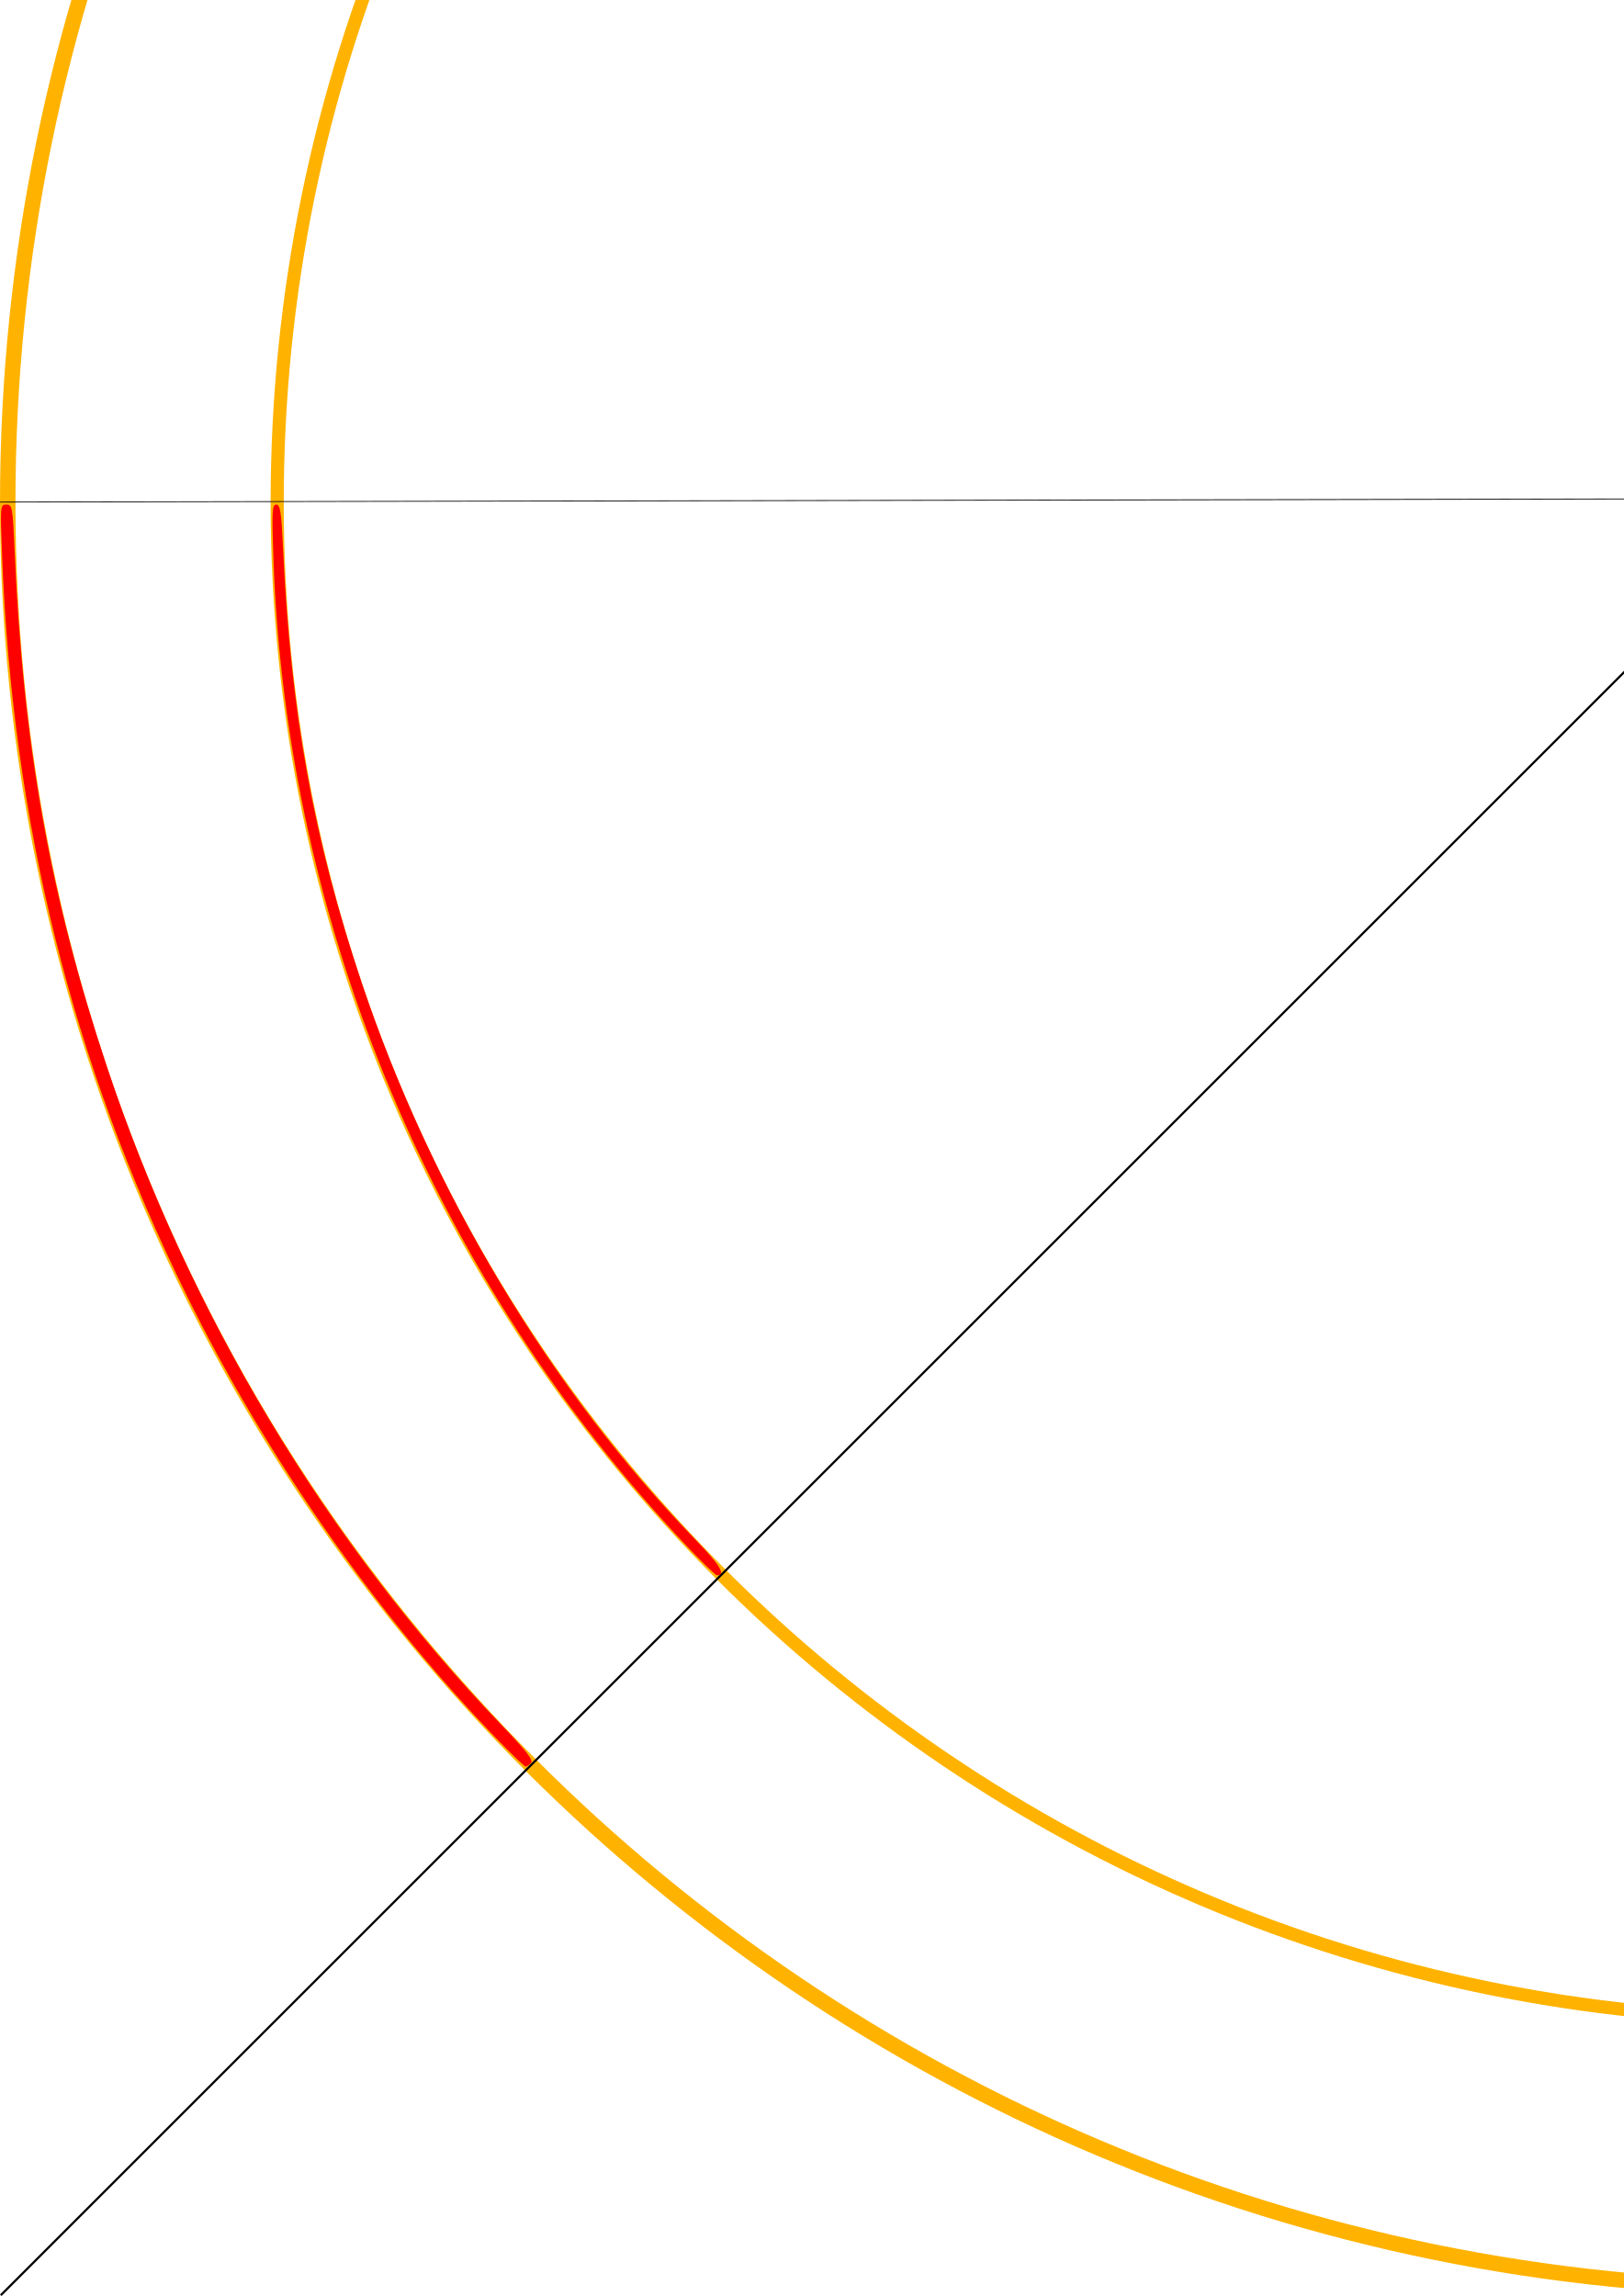
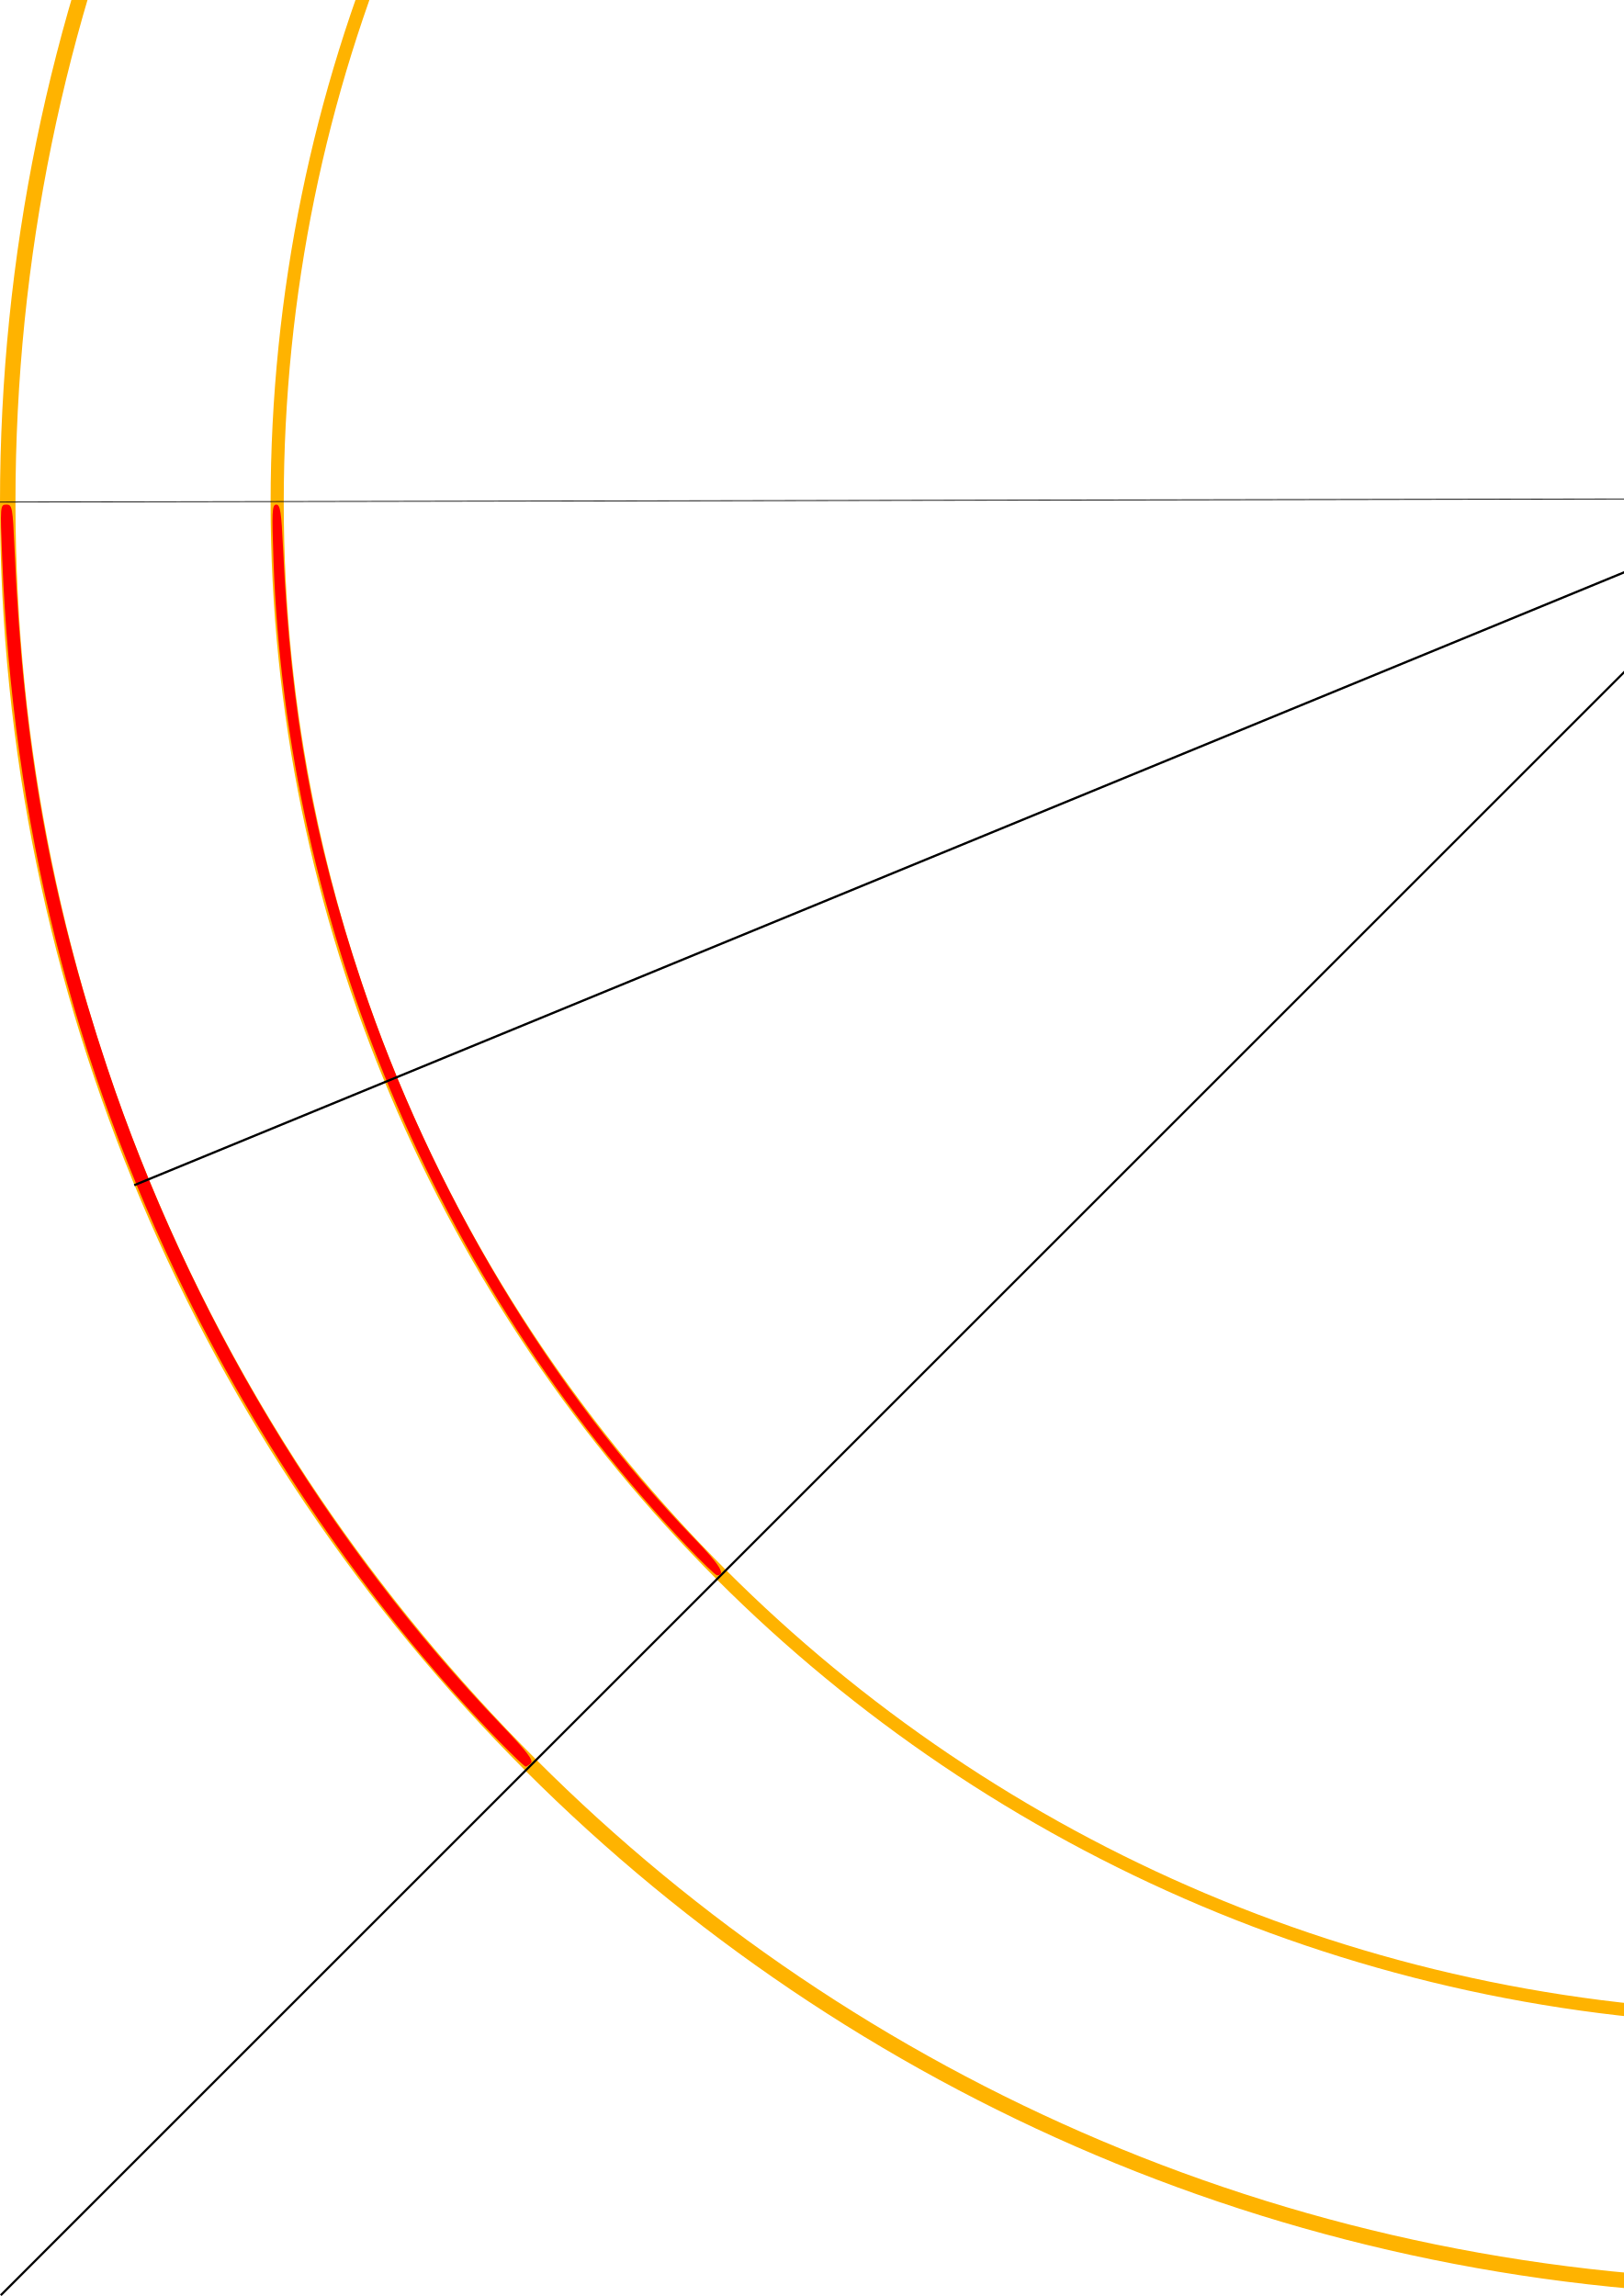
<svg xmlns="http://www.w3.org/2000/svg" width="210mm" height="297mm" viewBox="0 0 744.094 1052.362" id="svg2" version="1.1">
  <defs id="defs4" />
  <g id="layer1">
    <path style="fill:#ffb300;fill-opacity:1" d="M 822.047 -591.732 A 822.047 822.047 0 0 0 0 230.314 A 822.047 822.047 0 0 0 822.047 1052.361 A 822.047 822.047 0 0 0 1644.094 230.314 A 822.047 822.047 0 0 0 822.047 -591.732 z M 822.047 -584.646 A 814.961 814.961 0 0 1 1637.008 230.314 A 814.961 814.961 0 0 1 822.047 1045.275 A 814.961 814.961 0 0 1 7.086 230.314 A 814.961 814.961 0 0 1 822.047 -584.646 z " id="path3336" />
    <path style="fill:#ffb300;fill-opacity:1" d="M 822.047,-467.717 A 698.032,698.032 0 0 0 124.016,230.315 698.032,698.032 0 0 0 822.047,928.346 698.032,698.032 0 0 0 1520.079,230.315 698.032,698.032 0 0 0 822.047,-467.717 Z m 0,6.017 A 692.014,692.014 0 0 1 1514.062,230.315 692.014,692.014 0 0 1 822.047,922.33 692.014,692.014 0 0 1 130.033,230.315 692.014,692.014 0 0 1 822.047,-461.7 Z" id="path3336-6" />
    <path style="fill:none;fill-rule:evenodd;stroke:#000000;stroke-width:0.309px;stroke-linecap:butt;stroke-linejoin:miter;stroke-opacity:1" d="m 822.202,-591.732 3.237,1643.94 0,0" id="path3415" />
    <path style="fill:none;fill-rule:evenodd;stroke:#000000;stroke-width:0.375px;stroke-linecap:butt;stroke-linejoin:miter;stroke-opacity:1" d="M 1644.092,226.959 0.003,230.127" id="path3417" />
    <rect style="fill:#ffb300;fill-opacity:1" id="rect3423" width="602.142" height="592.704" x="-1100.467" y="-578.518" />
    <path style="fill:none;fill-rule:evenodd;stroke:#000000;stroke-width:0.996px;stroke-linecap:butt;stroke-linejoin:miter;stroke-opacity:1" d="M 0.352,1052.01 821.695,230.666" id="path3619" />
    <path style="fill:#ff0000;fill-opacity:1" d="M 229.349,798.741 C 173.582,741.651 122.079,668.123 85.094,592.796 33.16,487.023 5.877,377.656 0.996,255.683 0.04,231.772 0.077,231.288 2.898,231.288 c 2.723,0 2.926,1.121 3.783,20.86 3.886,89.521 16.267,158.674 42.476,237.234 37.568,112.608 100.624,217.733 180.763,301.358 11.389,11.884 14.636,16.083 13.395,17.324 -0.901,0.901 -2.003,1.638 -2.449,1.638 -0.446,0 -5.629,-4.932 -11.517,-10.96 z" id="path3621" />
    <path style="fill:#ff0000;fill-opacity:1" d="M 314.447,708.362 C 199.484,586.889 131.368,424.339 125.345,257.097 c -0.819,-22.739 -0.669,-25.809 1.256,-25.809 1.826,0 2.34,3.32 3.12,20.153 3.495,75.371 13.925,132.938 36.064,199.059 31.864,95.167 86.654,186.682 152.562,254.821 11.615,12.008 14.485,16.699 10.216,16.699 -0.656,0 -7.009,-6.146 -14.118,-13.658 z" id="path3623" />
+     <path style="fill:none;fill-rule:evenodd;stroke:#000000;stroke-width:1.035px;stroke-linecap:butt;stroke-linejoin:miter;stroke-opacity:1" d="M 823.773,229.62 61.525,543.229" id="path3402" />
  </g>
</svg>
